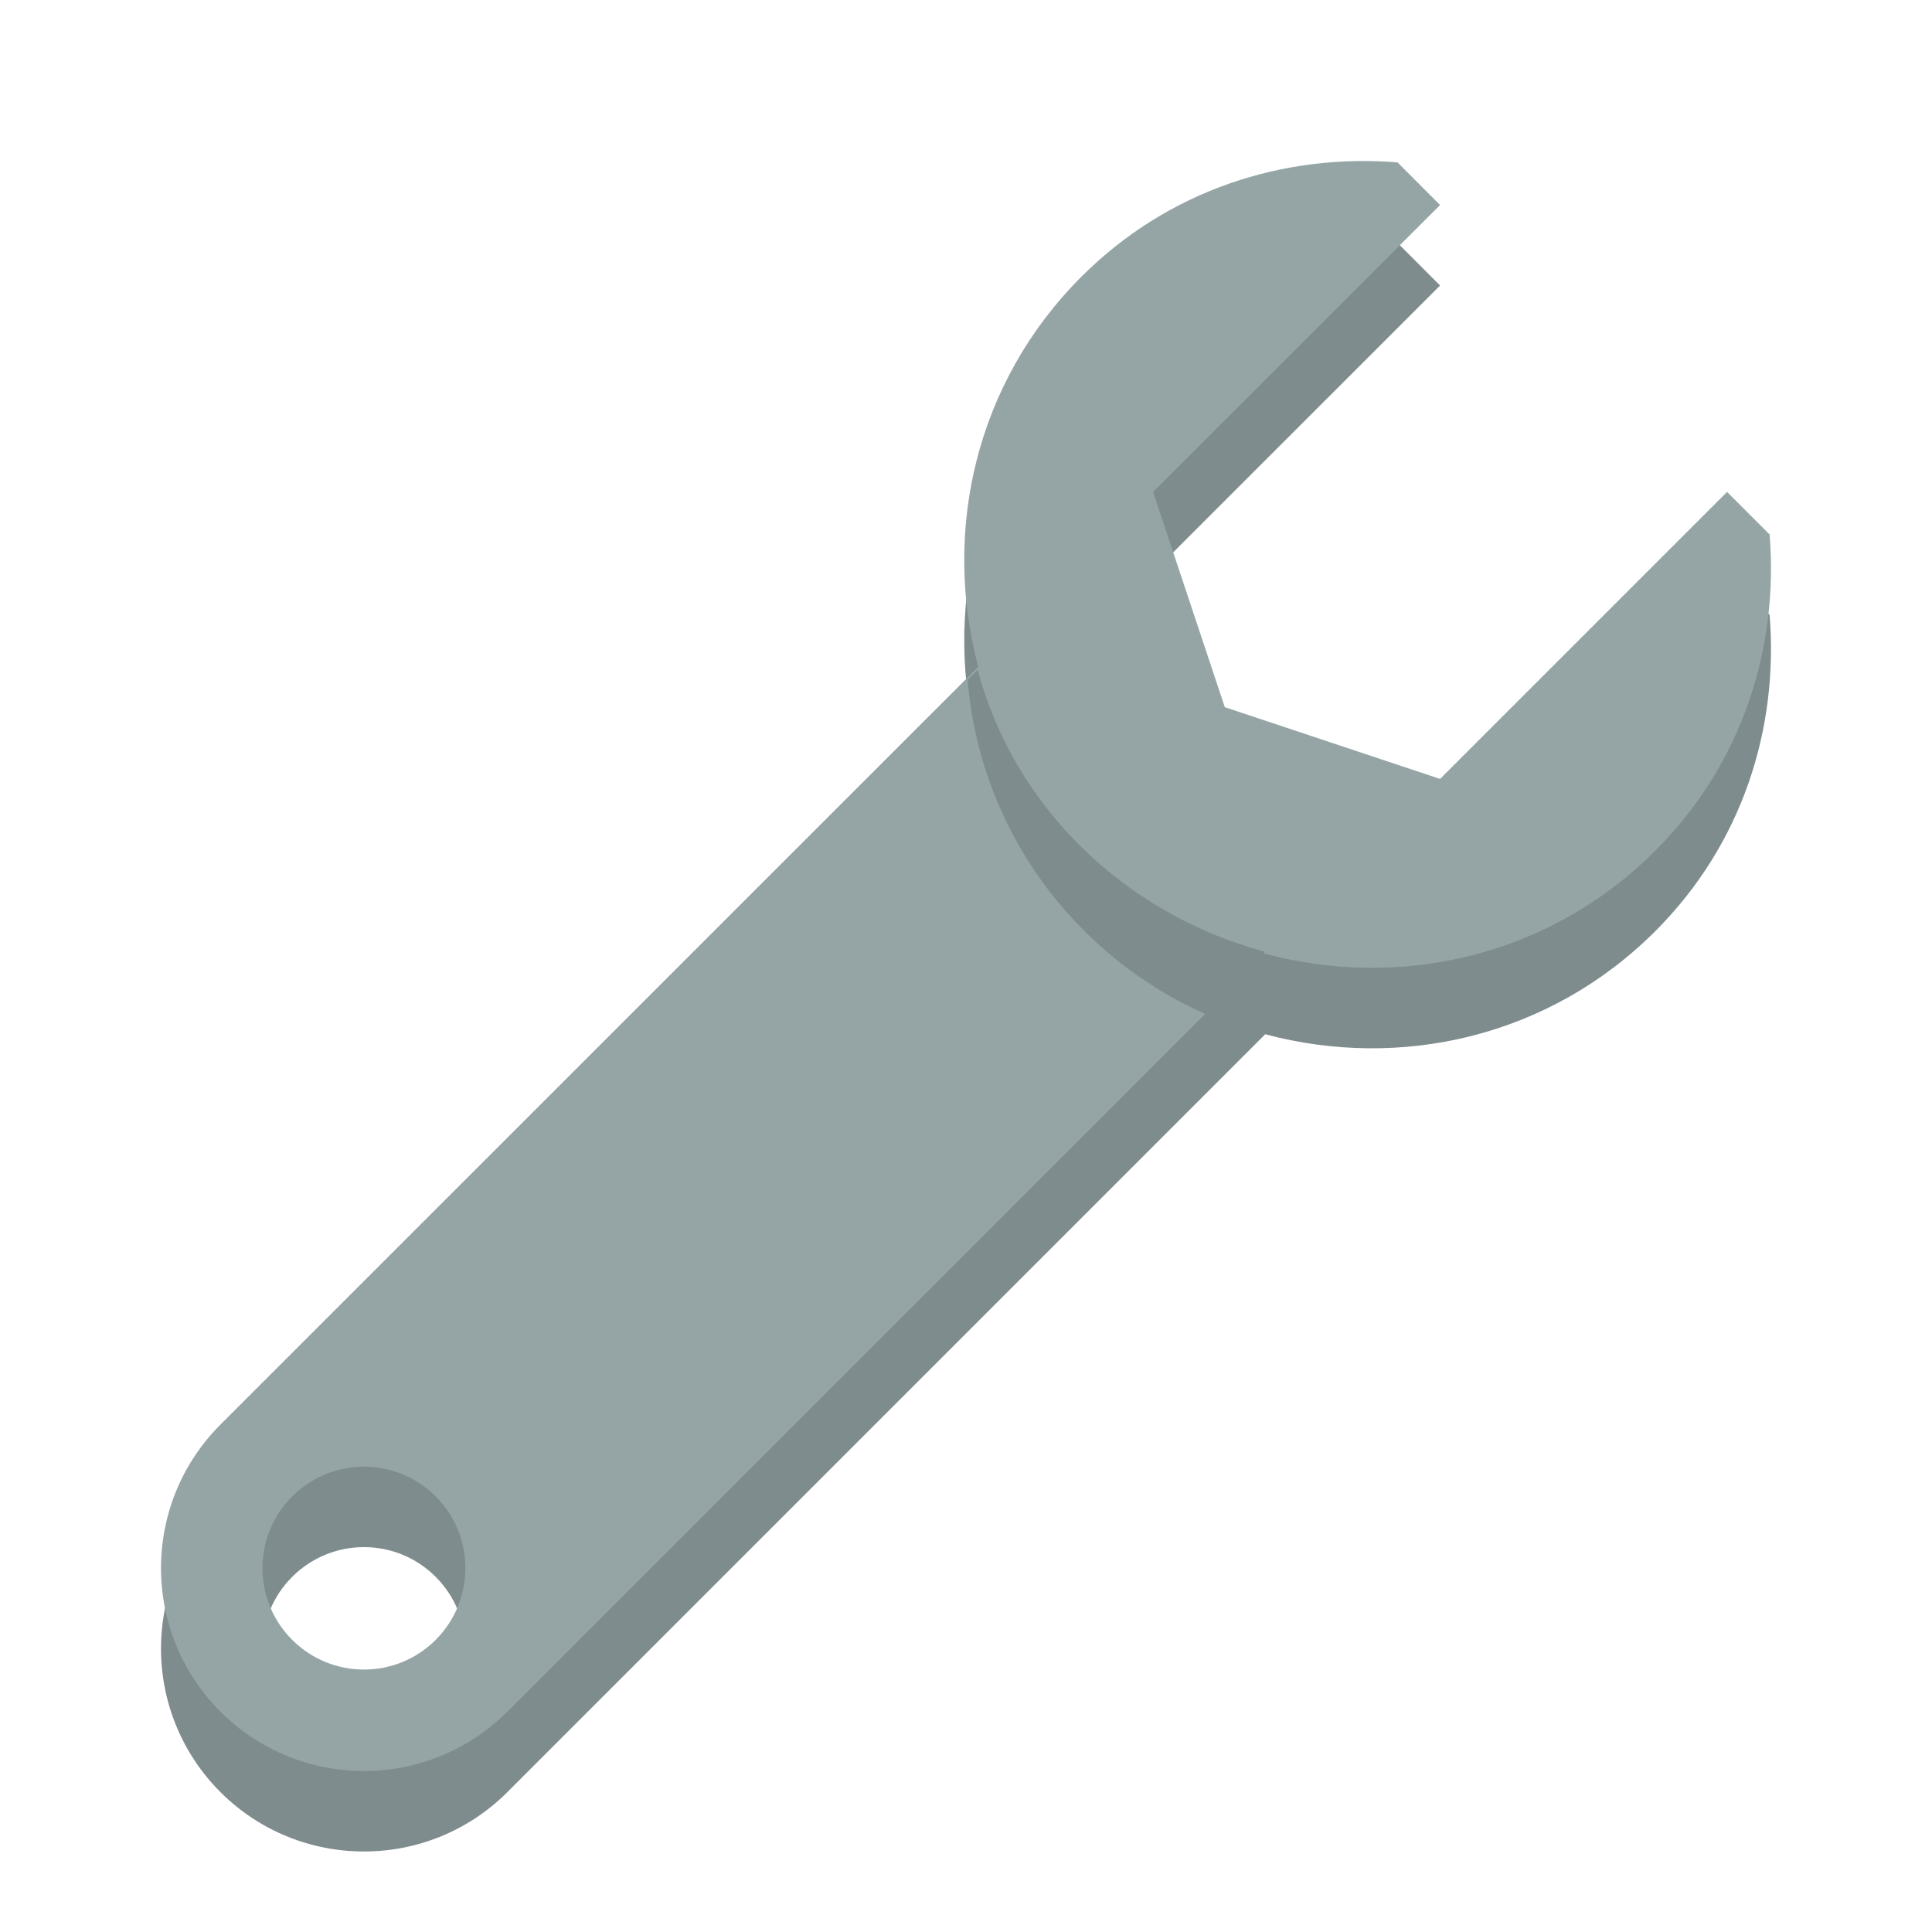
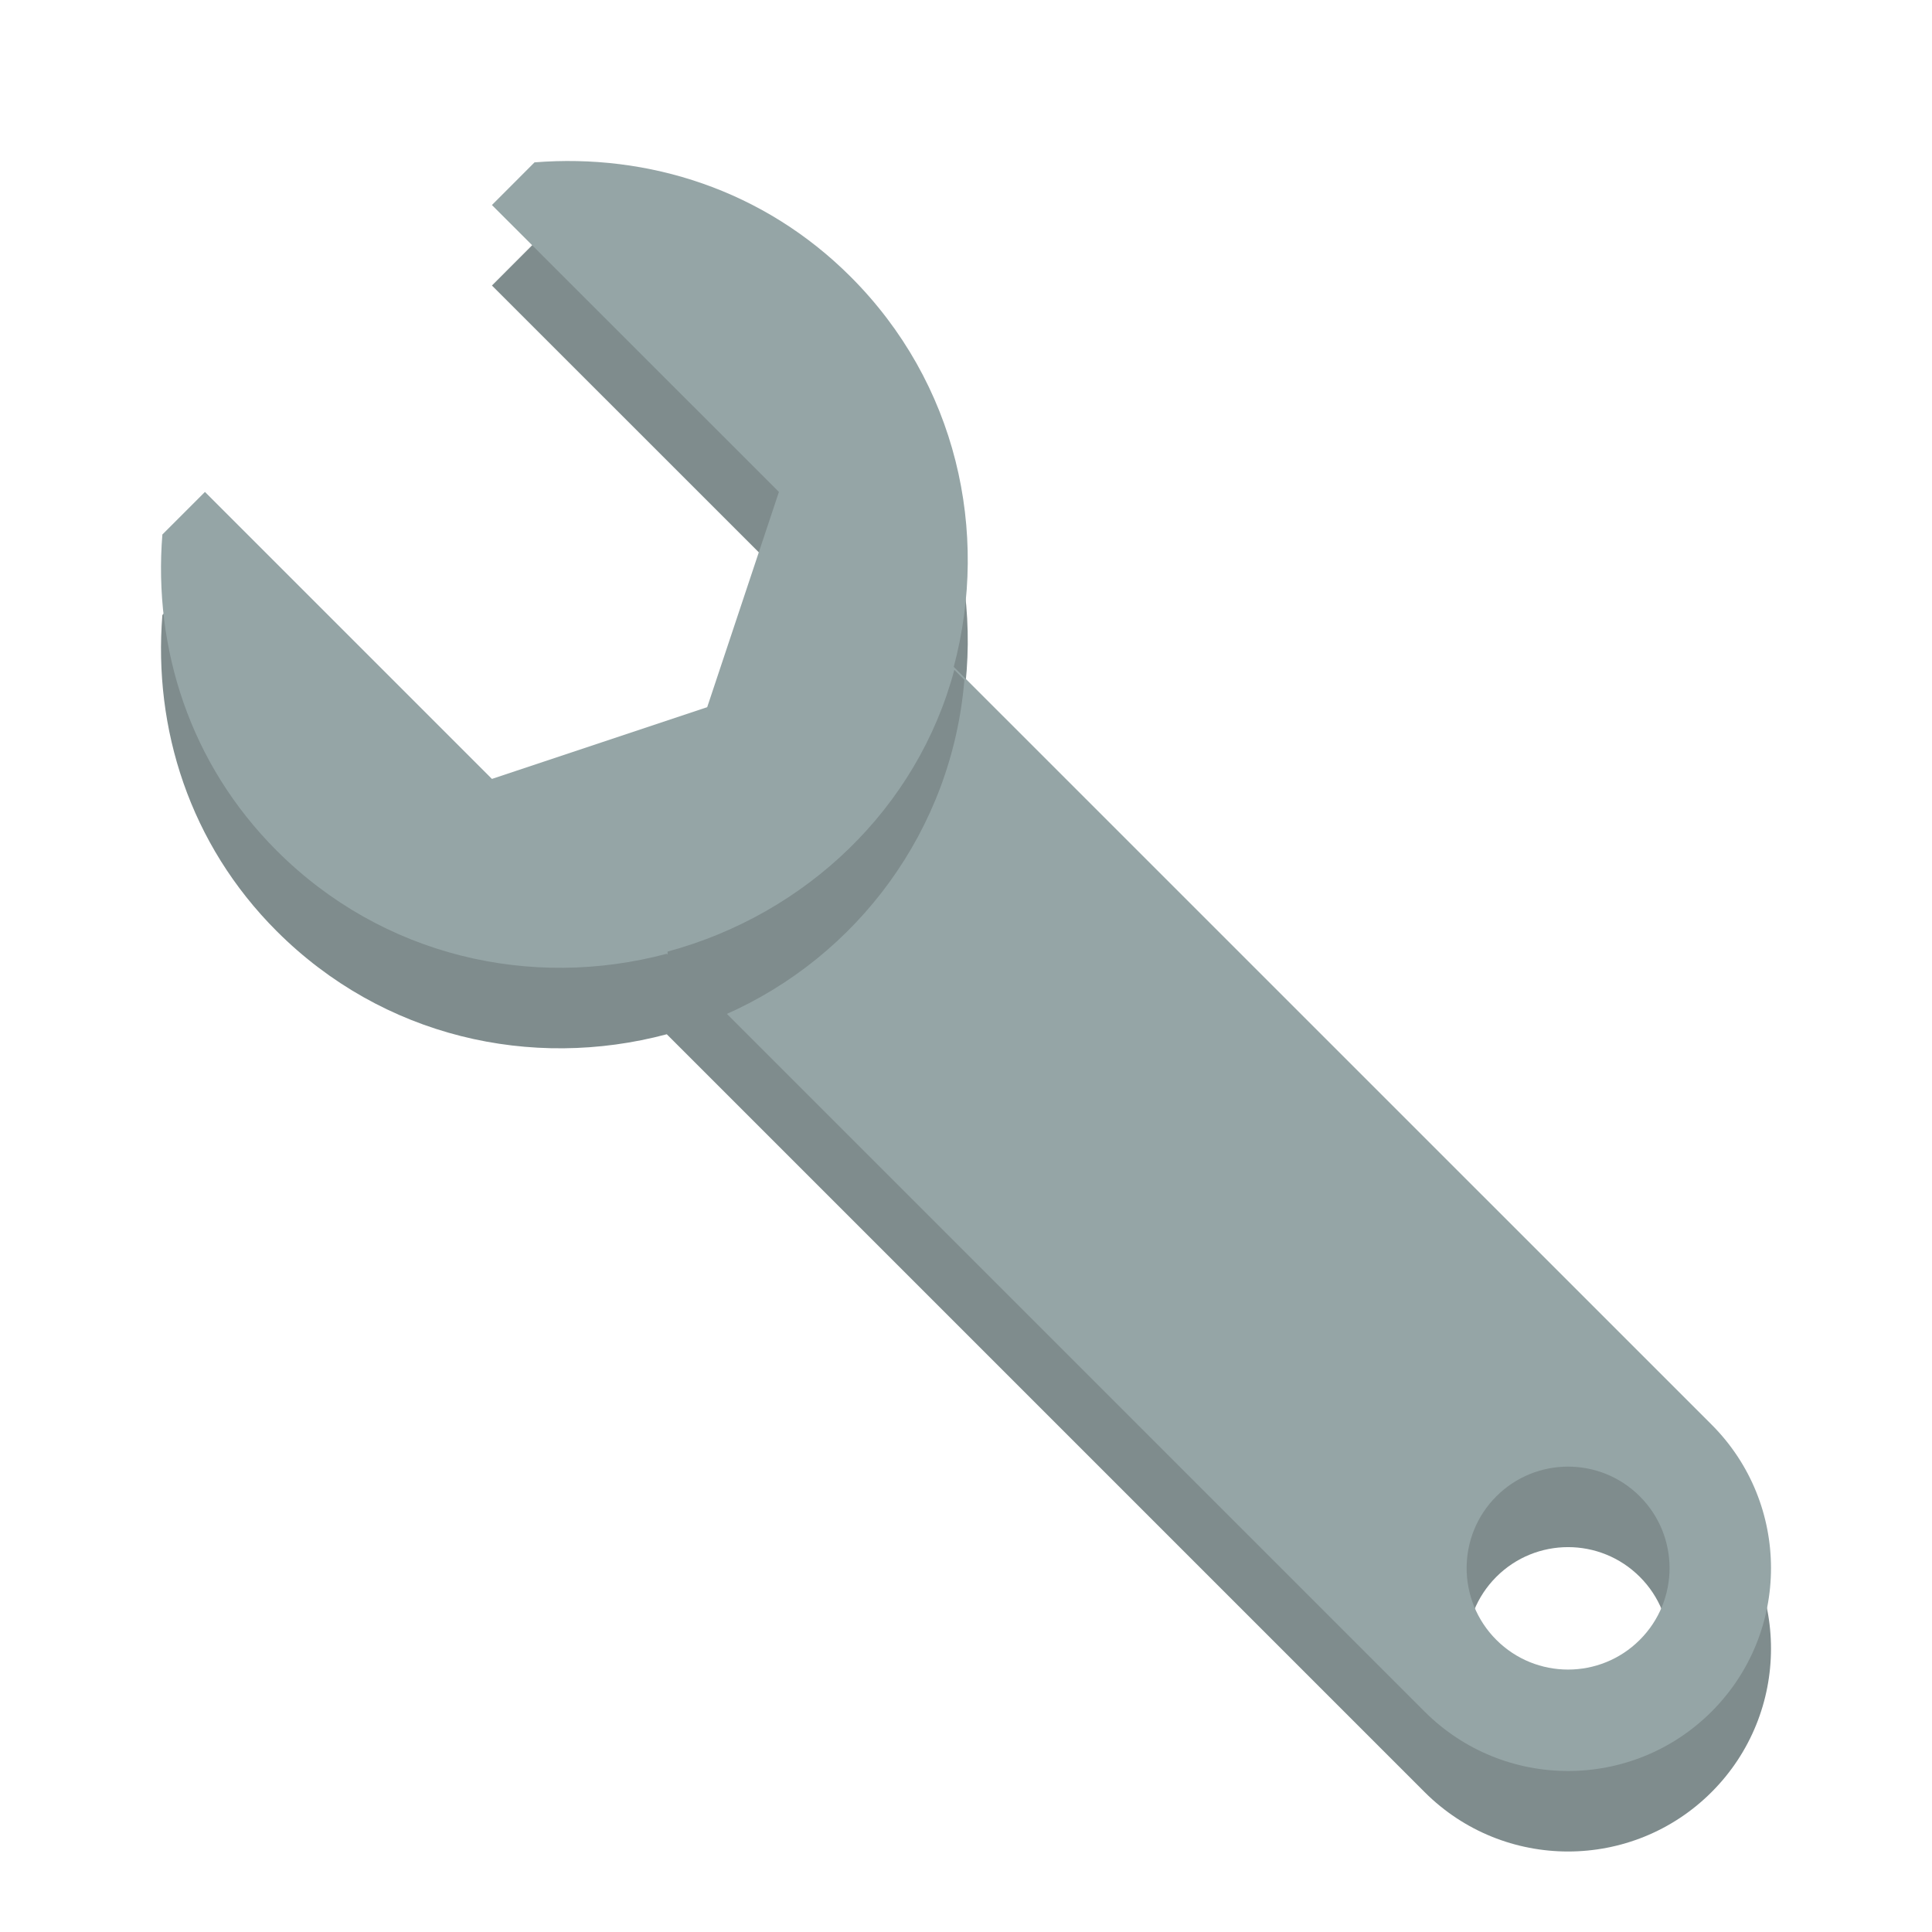
- <svg xmlns="http://www.w3.org/2000/svg" version="1.1" width="24" height="24" id="svg2">
+ <svg xmlns="http://www.w3.org/2000/svg" width="24" height="24" id="svg2" version="1.1">
  <defs id="defs4" />
-   <g transform="translate(0,-1028.362)" id="layer1">
-     <g id="text2993" style="font-size:8px;font-style:normal;font-variant:normal;font-weight:normal;font-stretch:normal;text-align:end;line-height:125%;letter-spacing:0px;word-spacing:0px;text-anchor:end;fill:#2980b9;fill-opacity:1;stroke:none;font-family:FontAwesome;-inkscape-font-specification:FontAwesome">
-       <path d="M 17.36,1031.379 C 15.95,1031.266 14.515,1031.718 13.433,1032.8 12.115,1034.118 11.705,1035.965 12.152,1037.646 L 2.738,1047.059 C 1.754,1048.044 1.754,1049.639 2.738,1050.624 3.723,1051.608 5.319,1051.608 6.303,1050.624 L 15.717,1041.21 C 17.397,1041.658 19.244,1041.248 20.563,1039.929 21.645,1038.847 22.096,1037.412 21.983,1036.002 L 21.454,1035.473 17.889,1039.038 15.215,1038.147 14.324,1035.473 17.889,1031.909 17.36,1031.379 z M 5.412,1047.95 C 5.904,1048.442 5.904,1049.241 5.412,1049.733 4.92,1050.225 4.122,1050.225 3.63,1049.733 3.137,1049.241 3.137,1048.442 3.63,1047.95 4.122,1047.458 4.92,1047.458 5.412,1047.95 z" id="path2997-8" style="font-size:8px;font-style:normal;font-variant:normal;font-weight:normal;font-stretch:normal;text-align:end;line-height:125%;letter-spacing:0px;word-spacing:0px;text-anchor:end;fill:#7f8c8d;fill-opacity:1;fill-rule:nonzero;stroke:none;font-family:FontAwesome;-inkscape-font-specification:FontAwesome" />
-       <path d="M 17.36,1030.379 C 15.95,1030.266 14.515,1030.718 13.433,1031.8 12.115,1033.118 11.705,1034.965 12.152,1036.646 L 2.738,1046.059 C 1.754,1047.044 1.754,1048.639 2.738,1049.624 3.723,1050.608 5.319,1050.608 6.303,1049.624 L 15.717,1040.21 C 17.397,1040.658 19.244,1040.248 20.563,1038.929 21.645,1037.847 22.096,1036.412 21.983,1035.002 L 21.454,1034.473 17.889,1038.038 15.215,1037.147 14.324,1034.473 17.889,1030.909 17.36,1030.379 z M 5.412,1046.95 C 5.904,1047.442 5.904,1048.241 5.412,1048.733 4.92,1049.225 4.122,1049.225 3.63,1048.733 3.137,1048.241 3.137,1047.442 3.63,1046.95 4.122,1046.458 4.92,1046.458 5.412,1046.95 z" id="path2997" style="fill:#95a5a6;fill-opacity:1;fill-rule:nonzero;stroke:none" />
-       <path d="M 12.145,1036.683 12.02,1036.808 C 12.174,1038.674 13.35,1040.243 14.988,1040.965 L 15.707,1040.246 15.707,1040.183 C 13.987,1039.718 12.603,1038.402 12.145,1036.683 z" id="path2997-0" style="font-size:8px;font-style:normal;font-variant:normal;font-weight:normal;font-stretch:normal;text-align:end;line-height:125%;letter-spacing:0px;word-spacing:0px;text-anchor:end;fill:#7f8c8d;fill-opacity:1;fill-rule:nonzero;stroke:none;font-family:FontAwesome;-inkscape-font-specification:FontAwesome" />
+   <g id="layer1" transform="translate(0,-1028.362)">
+     <g style="font-size:8px;font-style:normal;font-variant:normal;font-weight:normal;font-stretch:normal;text-align:end;line-height:125%;letter-spacing:0px;word-spacing:0px;text-anchor:end;fill:#2980b9;fill-opacity:1;stroke:none;font-family:FontAwesome;-inkscape-font-specification:FontAwesome" id="text2993">
+       <path style="font-size:8px;font-style:normal;font-variant:normal;font-weight:normal;font-stretch:normal;text-align:end;line-height:125%;letter-spacing:0px;word-spacing:0px;text-anchor:end;fill:#7f8c8d;fill-opacity:1;fill-rule:nonzero;stroke:none;font-family:FontAwesome;-inkscape-font-specification:FontAwesome" d="M 6.64,1031.379 C 8.05,1031.266 9.485,1031.718 10.567,1032.8 11.885,1034.118 12.295,1035.965 11.848,1037.646 L 21.262,1047.059 C 22.246,1048.044 22.246,1049.639 21.262,1050.624 20.277,1051.608 18.681,1051.608 17.697,1050.624 L 8.283,1041.21 C 6.603,1041.658 4.756,1041.248 3.437,1039.929 2.355,1038.847 1.904,1037.412 2.017,1036.002 L 2.546,1035.473 6.111,1039.038 8.785,1038.147 9.676,1035.473 6.111,1031.909 6.64,1031.379 z M 18.588,1047.95 C 18.096,1048.442 18.096,1049.241 18.588,1049.733 19.08,1050.225 19.878,1050.225 20.37,1049.733 20.863,1049.241 20.863,1048.442 20.37,1047.95 19.878,1047.458 19.08,1047.458 18.588,1047.95 z" id="path2997-8" />
+       <path style="fill:#95a5a6;fill-opacity:1;fill-rule:nonzero;stroke:none" d="M 6.64,1030.379 C 8.05,1030.266 9.485,1030.718 10.567,1031.8 11.885,1033.118 12.295,1034.965 11.848,1036.646 L 21.262,1046.059 C 22.246,1047.044 22.246,1048.639 21.262,1049.624 20.277,1050.608 18.681,1050.608 17.697,1049.624 L 8.283,1040.21 C 6.603,1040.658 4.756,1040.248 3.437,1038.929 2.355,1037.847 1.904,1036.412 2.017,1035.002 L 2.546,1034.473 6.111,1038.038 8.785,1037.147 9.676,1034.473 6.111,1030.909 6.64,1030.379 z M 18.588,1046.95 C 18.096,1047.442 18.096,1048.241 18.588,1048.733 19.08,1049.225 19.878,1049.225 20.37,1048.733 20.863,1048.241 20.863,1047.442 20.37,1046.95 19.878,1046.458 19.08,1046.458 18.588,1046.95 z" id="path2997" />
+       <path style="font-size:8px;font-style:normal;font-variant:normal;font-weight:normal;font-stretch:normal;text-align:end;line-height:125%;letter-spacing:0px;word-spacing:0px;text-anchor:end;fill:#7f8c8d;fill-opacity:1;fill-rule:nonzero;stroke:none;font-family:FontAwesome;-inkscape-font-specification:FontAwesome" d="M 11.855,1036.683 11.98,1036.808 C 11.826,1038.674 10.65,1040.243 9.012,1040.965 L 8.293,1040.246 8.293,1040.183 C 10.013,1039.718 11.397,1038.402 11.855,1036.683 z" id="path2997-0" />
    </g>
  </g>
</svg>
